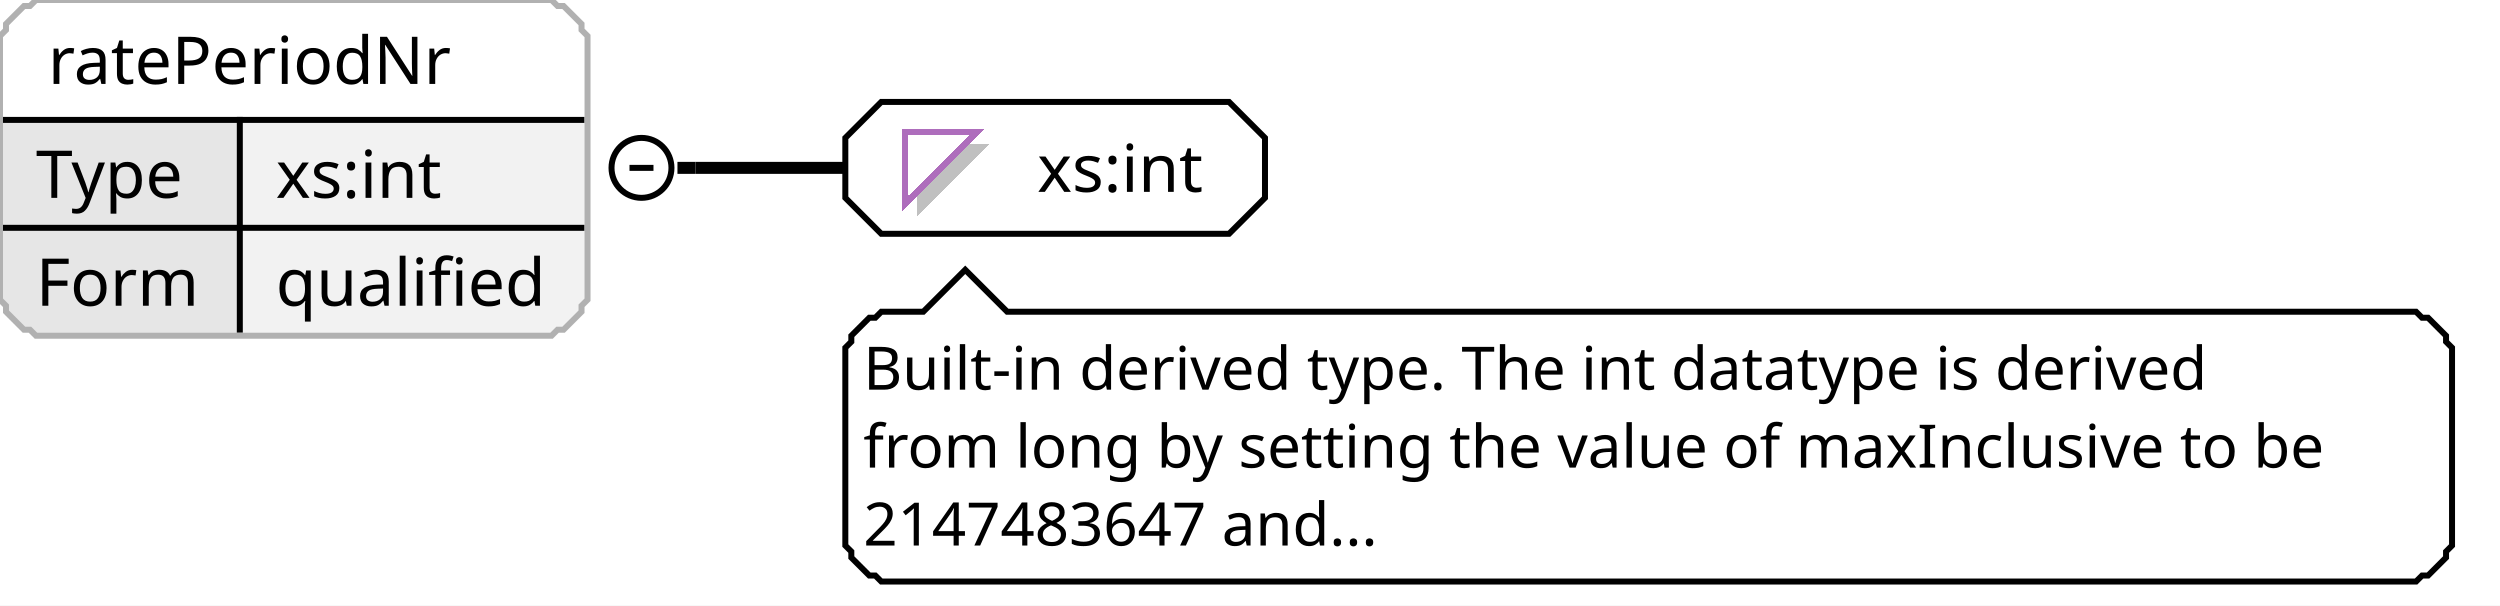
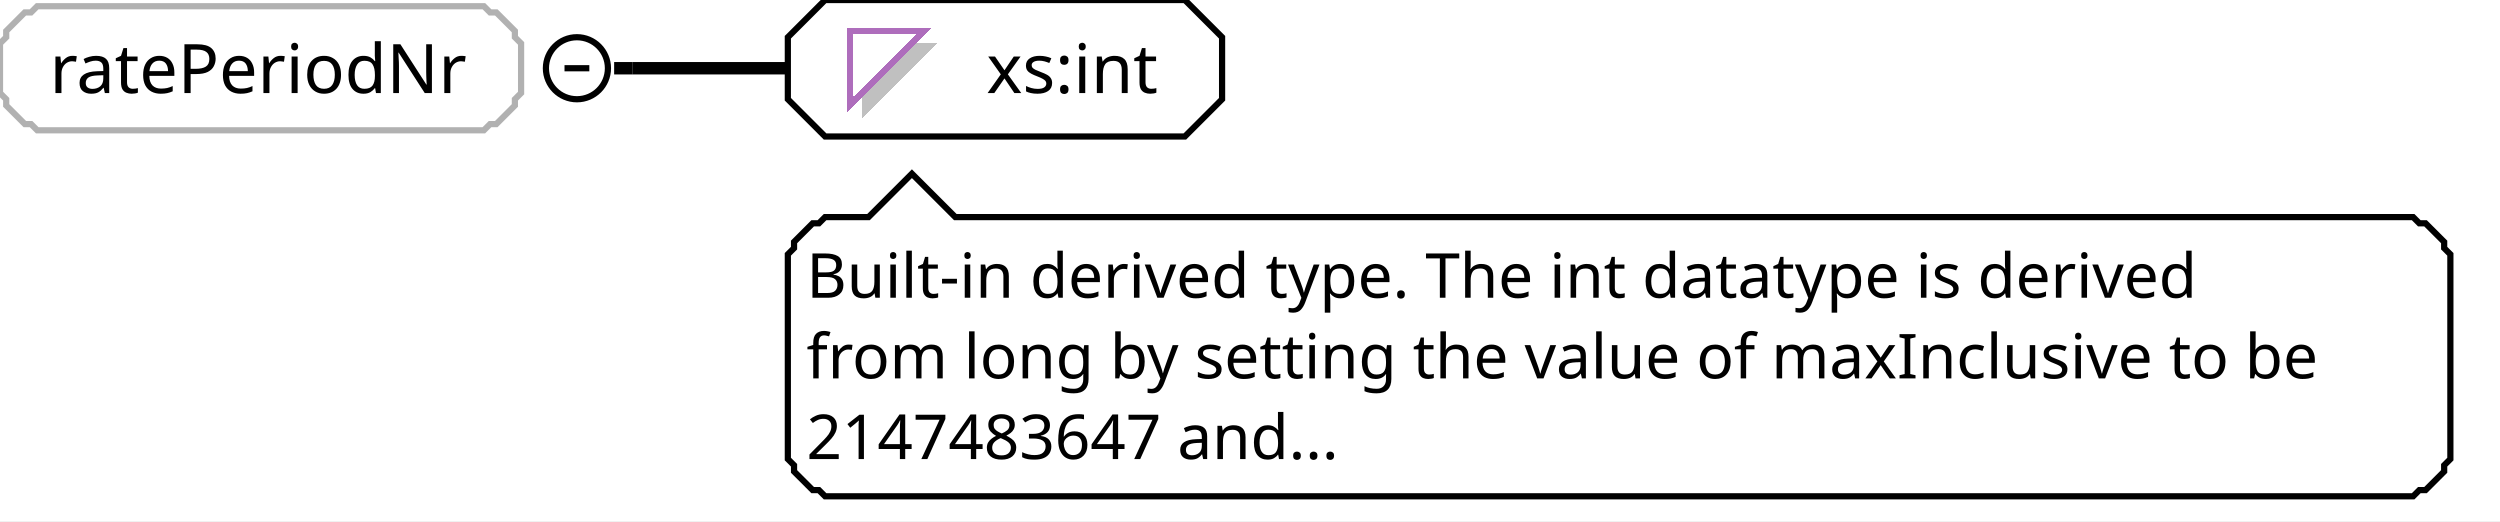
- <svg xmlns="http://www.w3.org/2000/svg" color-interpolation="auto" color-rendering="auto" fill="black" fill-opacity="1" font-family="'Dialog'" font-size="12px" font-style="normal" font-weight="normal" height="101" image-rendering="auto" shape-rendering="auto" stroke="black" stroke-dasharray="none" stroke-dashoffset="0" stroke-linecap="square" stroke-linejoin="miter" stroke-miterlimit="10" stroke-opacity="1" stroke-width="1" text-rendering="auto" width="417">
+ <svg xmlns="http://www.w3.org/2000/svg" color-interpolation="auto" color-rendering="auto" fill="black" fill-opacity="1" font-family="'Dialog'" font-size="12px" font-style="normal" font-weight="normal" height="84" image-rendering="auto" shape-rendering="auto" stroke="black" stroke-dasharray="none" stroke-dashoffset="0" stroke-linecap="square" stroke-linejoin="miter" stroke-miterlimit="10" stroke-opacity="1" stroke-width="1" text-rendering="auto" width="403">
  <defs id="genericDefs" />
  <g>
    <defs id="defs1">
      <clipPath clipPathUnits="userSpaceOnUse" id="clipPath1">
-         <path d="M0 0 L417 0 L417 101 L0 101 L0 0 Z" />
+         <path d="M0 0 L403 0 L403 84 L0 84 L0 0 Z" />
      </clipPath>
    </defs>
    <g fill="white" stroke="white" text-rendering="optimizeLegibility">
-       <rect clip-path="url(#clipPath1)" height="101" stroke="none" width="417" x="0" y="0" />
+       <rect clip-path="url(#clipPath1)" height="84" stroke="none" width="403" x="0" y="0" />
    </g>
-     <g fill="rgb(230,230,230)" font-family="sans-serif" font-size="11px" stroke="rgb(230,230,230)" text-rendering="optimizeLegibility">
-       <polygon clip-path="url(#clipPath1)" points=" 0 20 1 20 1 20 2 20 3 20 4 20 5 20 6 20 40 20 40 20 40 20 40 20 40 20 40 20 40 20 40 20 40 50 40 51 40 52 40 53 40 54 40 55 40 55 40 56 6 56 5 55 4 55 3 54 2 53 1 52 1 51 0 50" stroke="none" />
-       <polygon clip-path="url(#clipPath1)" fill="rgb(242,242,242)" points=" 40 20 40 20 40 20 40 20 40 20 40 20 40 20 40 20 92 20 93 20 94 20 95 20 96 20 97 20 97 20 98 20 98 50 97 51 97 52 96 53 95 54 94 55 93 55 92 56 40 56 40 55 40 55 40 54 40 53 40 52 40 51 40 50" stroke="none" />
-       <line clip-path="url(#clipPath1)" fill="none" stroke="black" x1="0" x2="97" y1="20" y2="20" />
-       <text clip-path="url(#clipPath1)" fill="black" stroke="none" x="6" xml:space="preserve" y="33">Type</text>
-       <text clip-path="url(#clipPath1)" fill="black" stroke="none" x="46" xml:space="preserve" y="33">xs:int</text>
-       <line clip-path="url(#clipPath1)" fill="none" stroke="black" x1="0" x2="97" y1="38" y2="38" />
-       <text clip-path="url(#clipPath1)" fill="black" stroke="none" x="6" xml:space="preserve" y="51">Form</text>
-       <text clip-path="url(#clipPath1)" fill="black" stroke="none" x="46" xml:space="preserve" y="51">qualified</text>
-       <line clip-path="url(#clipPath1)" fill="none" stroke="black" x1="40" x2="40" y1="20" y2="55" />
-       <polygon clip-path="url(#clipPath1)" fill="none" points=" 0 6 1 5 1 4 2 3 3 2 4 1 5 1 6 0 92 0 93 1 94 1 95 2 96 3 97 4 97 5 98 6 98 50 97 51 97 52 96 53 95 54 94 55 93 55 92 56 6 56 5 55 4 55 3 54 2 53 1 52 1 51 0 50" stroke="rgb(177,177,177)" stroke-linecap="butt" />
+     <g fill="rgb(177,177,177)" font-family="sans-serif" font-size="11px" stroke="rgb(177,177,177)" stroke-linecap="butt" text-rendering="optimizeLegibility">
+       <polygon clip-path="url(#clipPath1)" fill="none" points=" 0 7 1 6 1 5 2 4 3 3 4 2 5 2 6 1 78 1 79 2 80 2 81 3 82 4 83 5 83 6 84 7 84 15 83 16 83 17 82 18 81 19 80 20 79 20 78 21 6 21 5 20 4 20 3 19 2 18 1 17 1 16 0 15" />
    </g>
    <g font-family="sans-serif" font-size="11px" shape-rendering="crispEdges" stroke-linecap="butt" text-rendering="geometricPrecision">
-       <text clip-path="url(#clipPath1)" stroke="none" x="8" xml:space="preserve" y="14">ratePeriodNr</text>
-       <circle clip-path="url(#clipPath1)" cx="107" cy="28" fill="none" r="5" shape-rendering="auto" text-rendering="optimizeLegibility" />
-       <line clip-path="url(#clipPath1)" fill="none" shape-rendering="auto" text-rendering="optimizeLegibility" x1="105" x2="109" y1="28" y2="28" />
-       <polygon clip-path="url(#clipPath1)" fill="none" points=" 141 23 141 33 147 39 205 39 211 33 211 23 205 17 147 17" shape-rendering="auto" text-rendering="optimizeLegibility" />
-       <polygon clip-path="url(#clipPath1)" fill="silver" points=" 153 24 165 24 153 36" stroke="none" />
-       <polygon clip-path="url(#clipPath1)" fill="white" points=" 151 22 163 22 151 34" stroke="none" />
-       <polygon clip-path="url(#clipPath1)" fill="none" points=" 151 22 163 22 151 34" stroke="rgb(174,109,188)" />
-       <text clip-path="url(#clipPath1)" stroke="none" x="173" xml:space="preserve" y="32">xs:int</text>
-       <polygon clip-path="url(#clipPath1)" fill="none" points=" 141 58 142 57 142 56 143 55 144 54 145 53 146 53 147 52 154 52 161 45 168 52 403 52 404 53 405 53 406 54 407 55 408 56 408 57 409 58 409 91 408 92 408 93 407 94 406 95 405 96 404 96 403 97 147 97 146 96 145 96 144 95 143 94 142 93 142 92 141 91" shape-rendering="auto" text-rendering="optimizeLegibility" />
-       <text clip-path="url(#clipPath1)" font-size="10px" stroke="none" x="144" xml:space="preserve" y="65">Built-in derived type. The int datatype is derived </text>
-       <text clip-path="url(#clipPath1)" font-size="10px" stroke="none" x="144" xml:space="preserve" y="78">from long by setting the value of maxInclusive to be </text>
-       <text clip-path="url(#clipPath1)" font-size="10px" stroke="none" x="144" xml:space="preserve" y="91">2147483647 and...</text>
-       <line clip-path="url(#clipPath1)" fill="none" shape-rendering="auto" stroke-width="2" text-rendering="optimizeLegibility" x1="113" x2="116" y1="28" y2="28" />
-       <line clip-path="url(#clipPath1)" fill="none" shape-rendering="auto" stroke-width="2" text-rendering="optimizeLegibility" x1="116" x2="116" y1="28" y2="28" />
-       <line clip-path="url(#clipPath1)" fill="none" shape-rendering="auto" stroke-width="2" text-rendering="optimizeLegibility" x1="116" x2="141" y1="28" y2="28" />
+       <text clip-path="url(#clipPath1)" stroke="none" x="8" xml:space="preserve" y="15">ratePeriodNr</text>
+       <circle clip-path="url(#clipPath1)" cx="93" cy="11" fill="none" r="5" shape-rendering="auto" text-rendering="optimizeLegibility" />
+       <line clip-path="url(#clipPath1)" fill="none" shape-rendering="auto" text-rendering="optimizeLegibility" x1="91" x2="95" y1="11" y2="11" />
+       <polygon clip-path="url(#clipPath1)" fill="none" points=" 127 6 127 16 133 22 191 22 197 16 197 6 191 0 133 0" shape-rendering="auto" text-rendering="optimizeLegibility" />
+       <polygon clip-path="url(#clipPath1)" fill="silver" points=" 139 7 151 7 139 19" stroke="none" />
+       <polygon clip-path="url(#clipPath1)" fill="white" points=" 137 5 149 5 137 17" stroke="none" />
+       <polygon clip-path="url(#clipPath1)" fill="none" points=" 137 5 149 5 137 17" stroke="rgb(174,109,188)" />
+       <text clip-path="url(#clipPath1)" stroke="none" x="159" xml:space="preserve" y="15">xs:int</text>
+       <polygon clip-path="url(#clipPath1)" fill="none" points=" 127 41 128 40 128 39 129 38 130 37 131 36 132 36 133 35 140 35 147 28 154 35 389 35 390 36 391 36 392 37 393 38 394 39 394 40 395 41 395 74 394 75 394 76 393 77 392 78 391 79 390 79 389 80 133 80 132 79 131 79 130 78 129 77 128 76 128 75 127 74" shape-rendering="auto" text-rendering="optimizeLegibility" />
+       <text clip-path="url(#clipPath1)" font-size="10px" stroke="none" x="130" xml:space="preserve" y="48">Built-in derived type. The int datatype is derived </text>
+       <text clip-path="url(#clipPath1)" font-size="10px" stroke="none" x="130" xml:space="preserve" y="61">from long by setting the value of maxInclusive to be </text>
+       <text clip-path="url(#clipPath1)" font-size="10px" stroke="none" x="130" xml:space="preserve" y="74">2147483647 and...</text>
+       <line clip-path="url(#clipPath1)" fill="none" shape-rendering="auto" stroke-width="2" text-rendering="optimizeLegibility" x1="99" x2="102" y1="11" y2="11" />
+       <line clip-path="url(#clipPath1)" fill="none" shape-rendering="auto" stroke-width="2" text-rendering="optimizeLegibility" x1="102" x2="102" y1="11" y2="11" />
+       <line clip-path="url(#clipPath1)" fill="none" shape-rendering="auto" stroke-width="2" text-rendering="optimizeLegibility" x1="102" x2="127" y1="11" y2="11" />
    </g>
  </g>
</svg>
